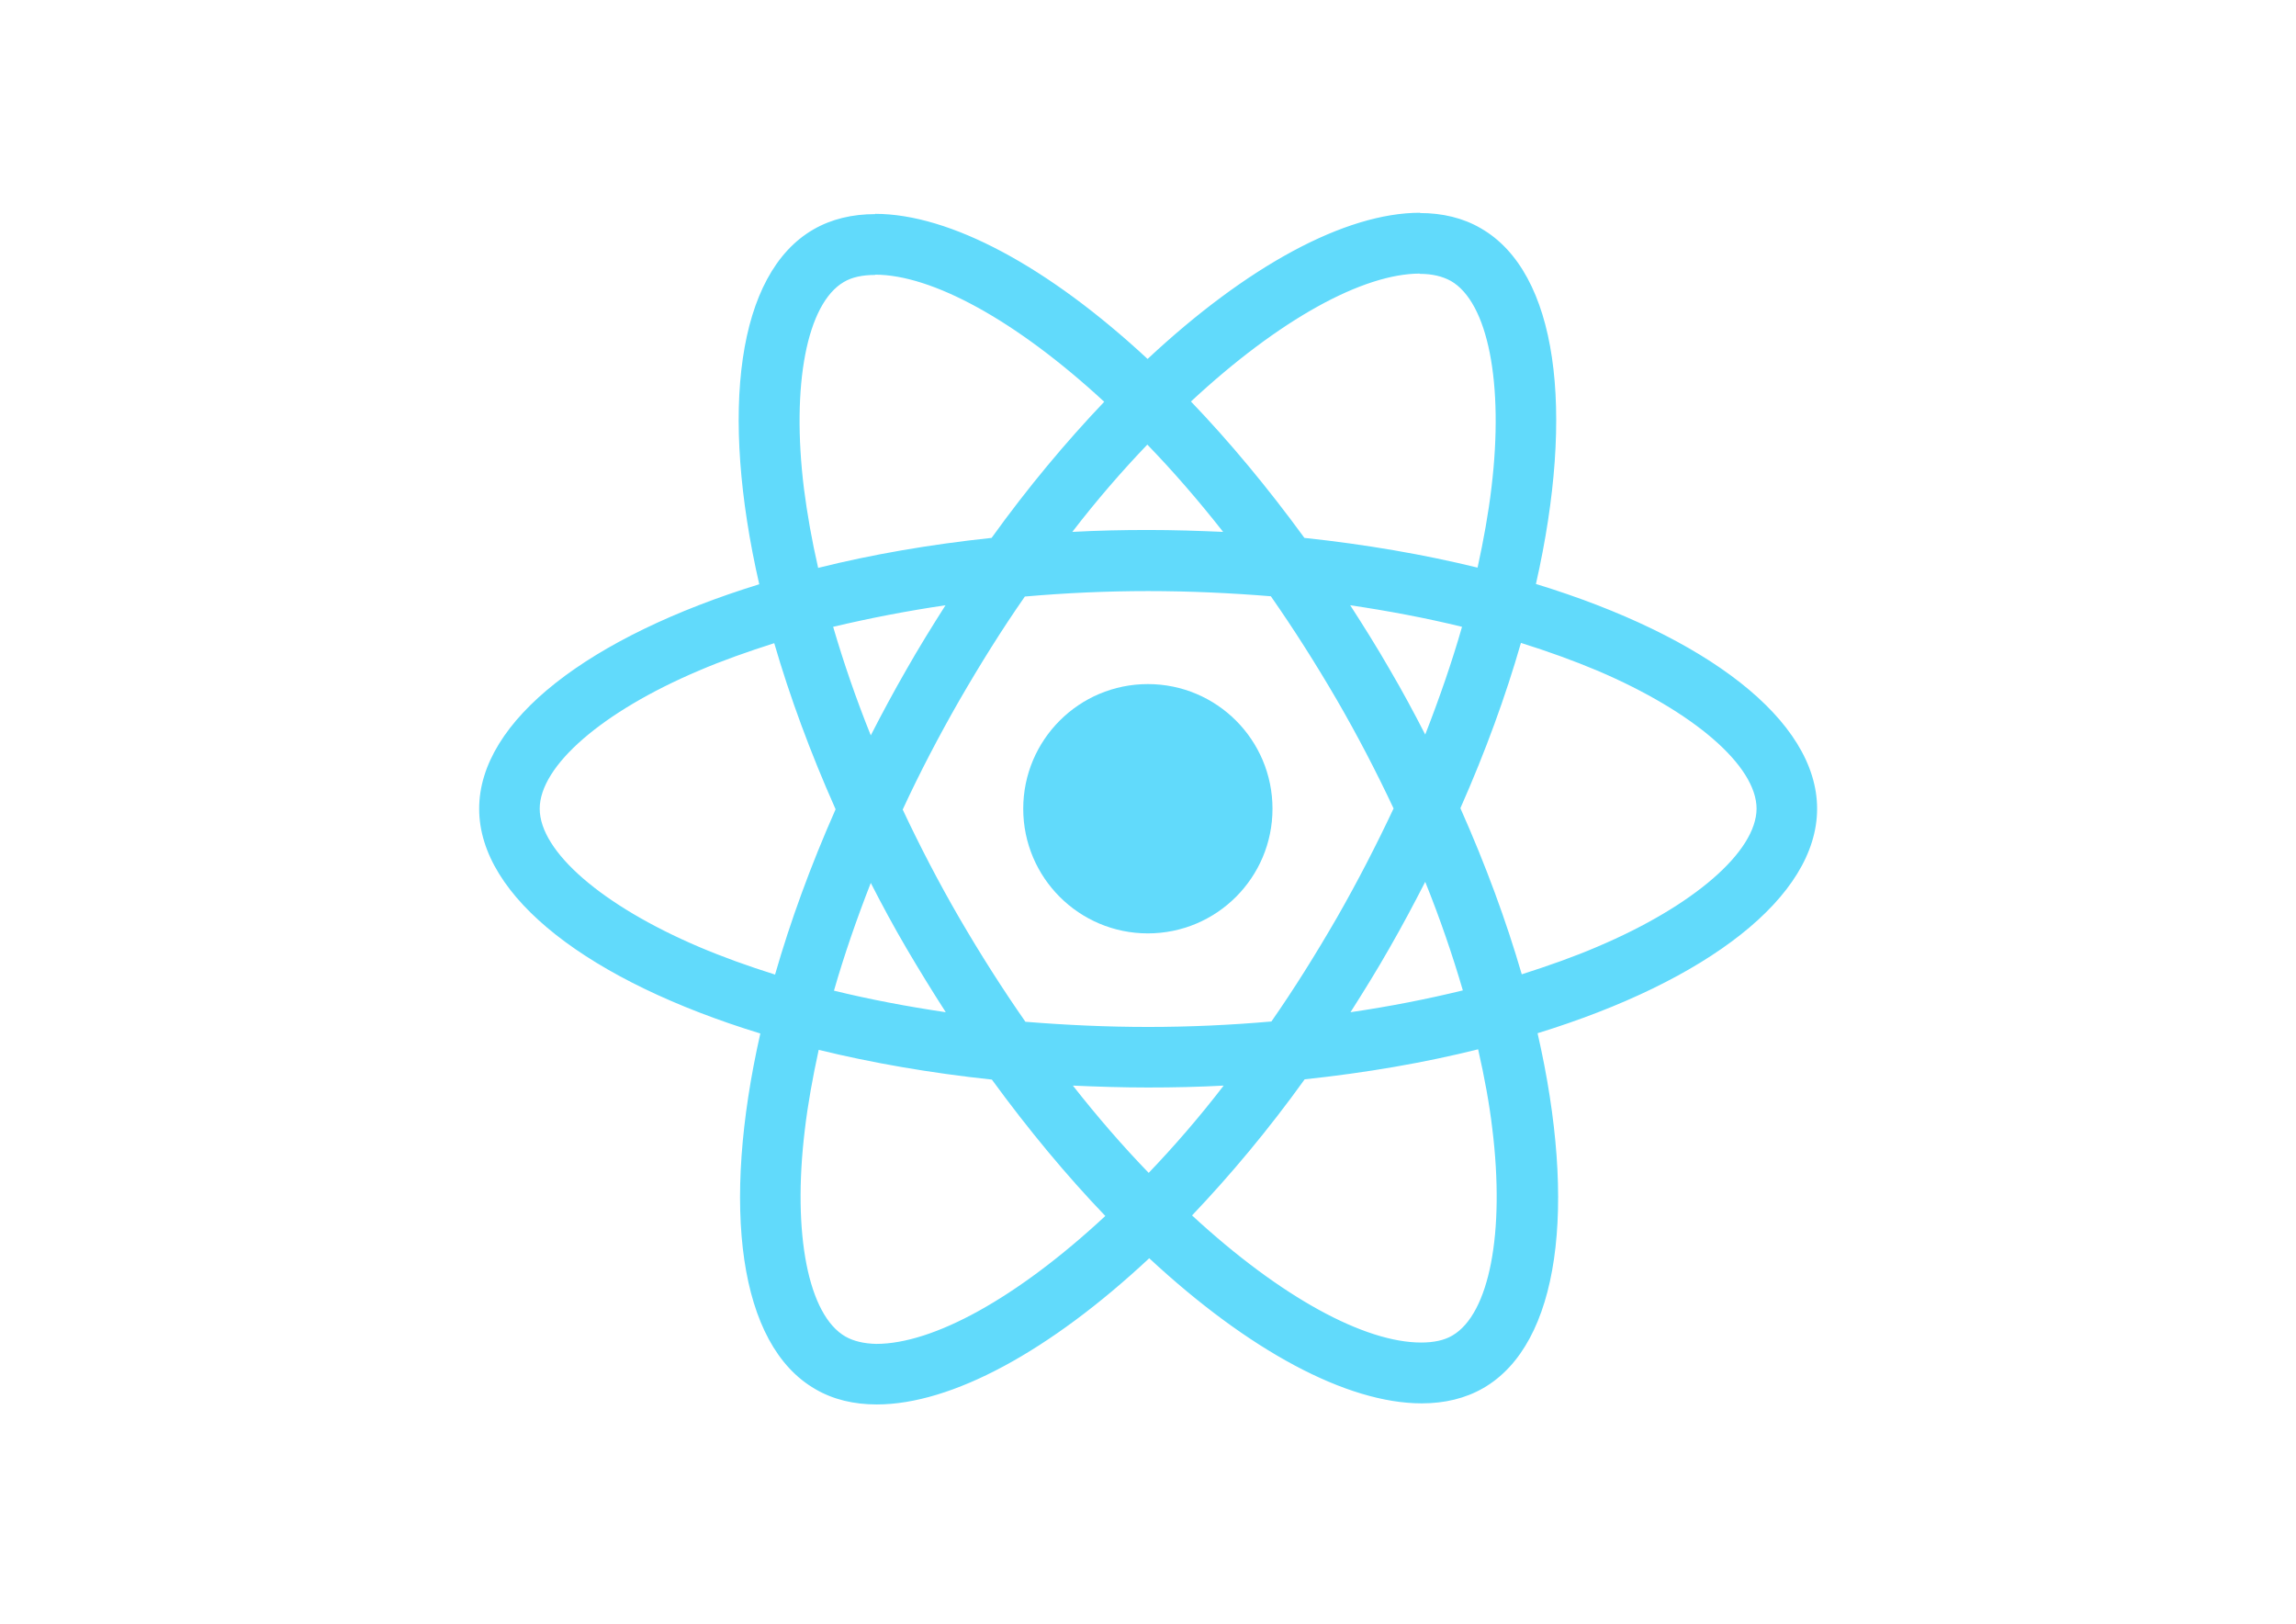
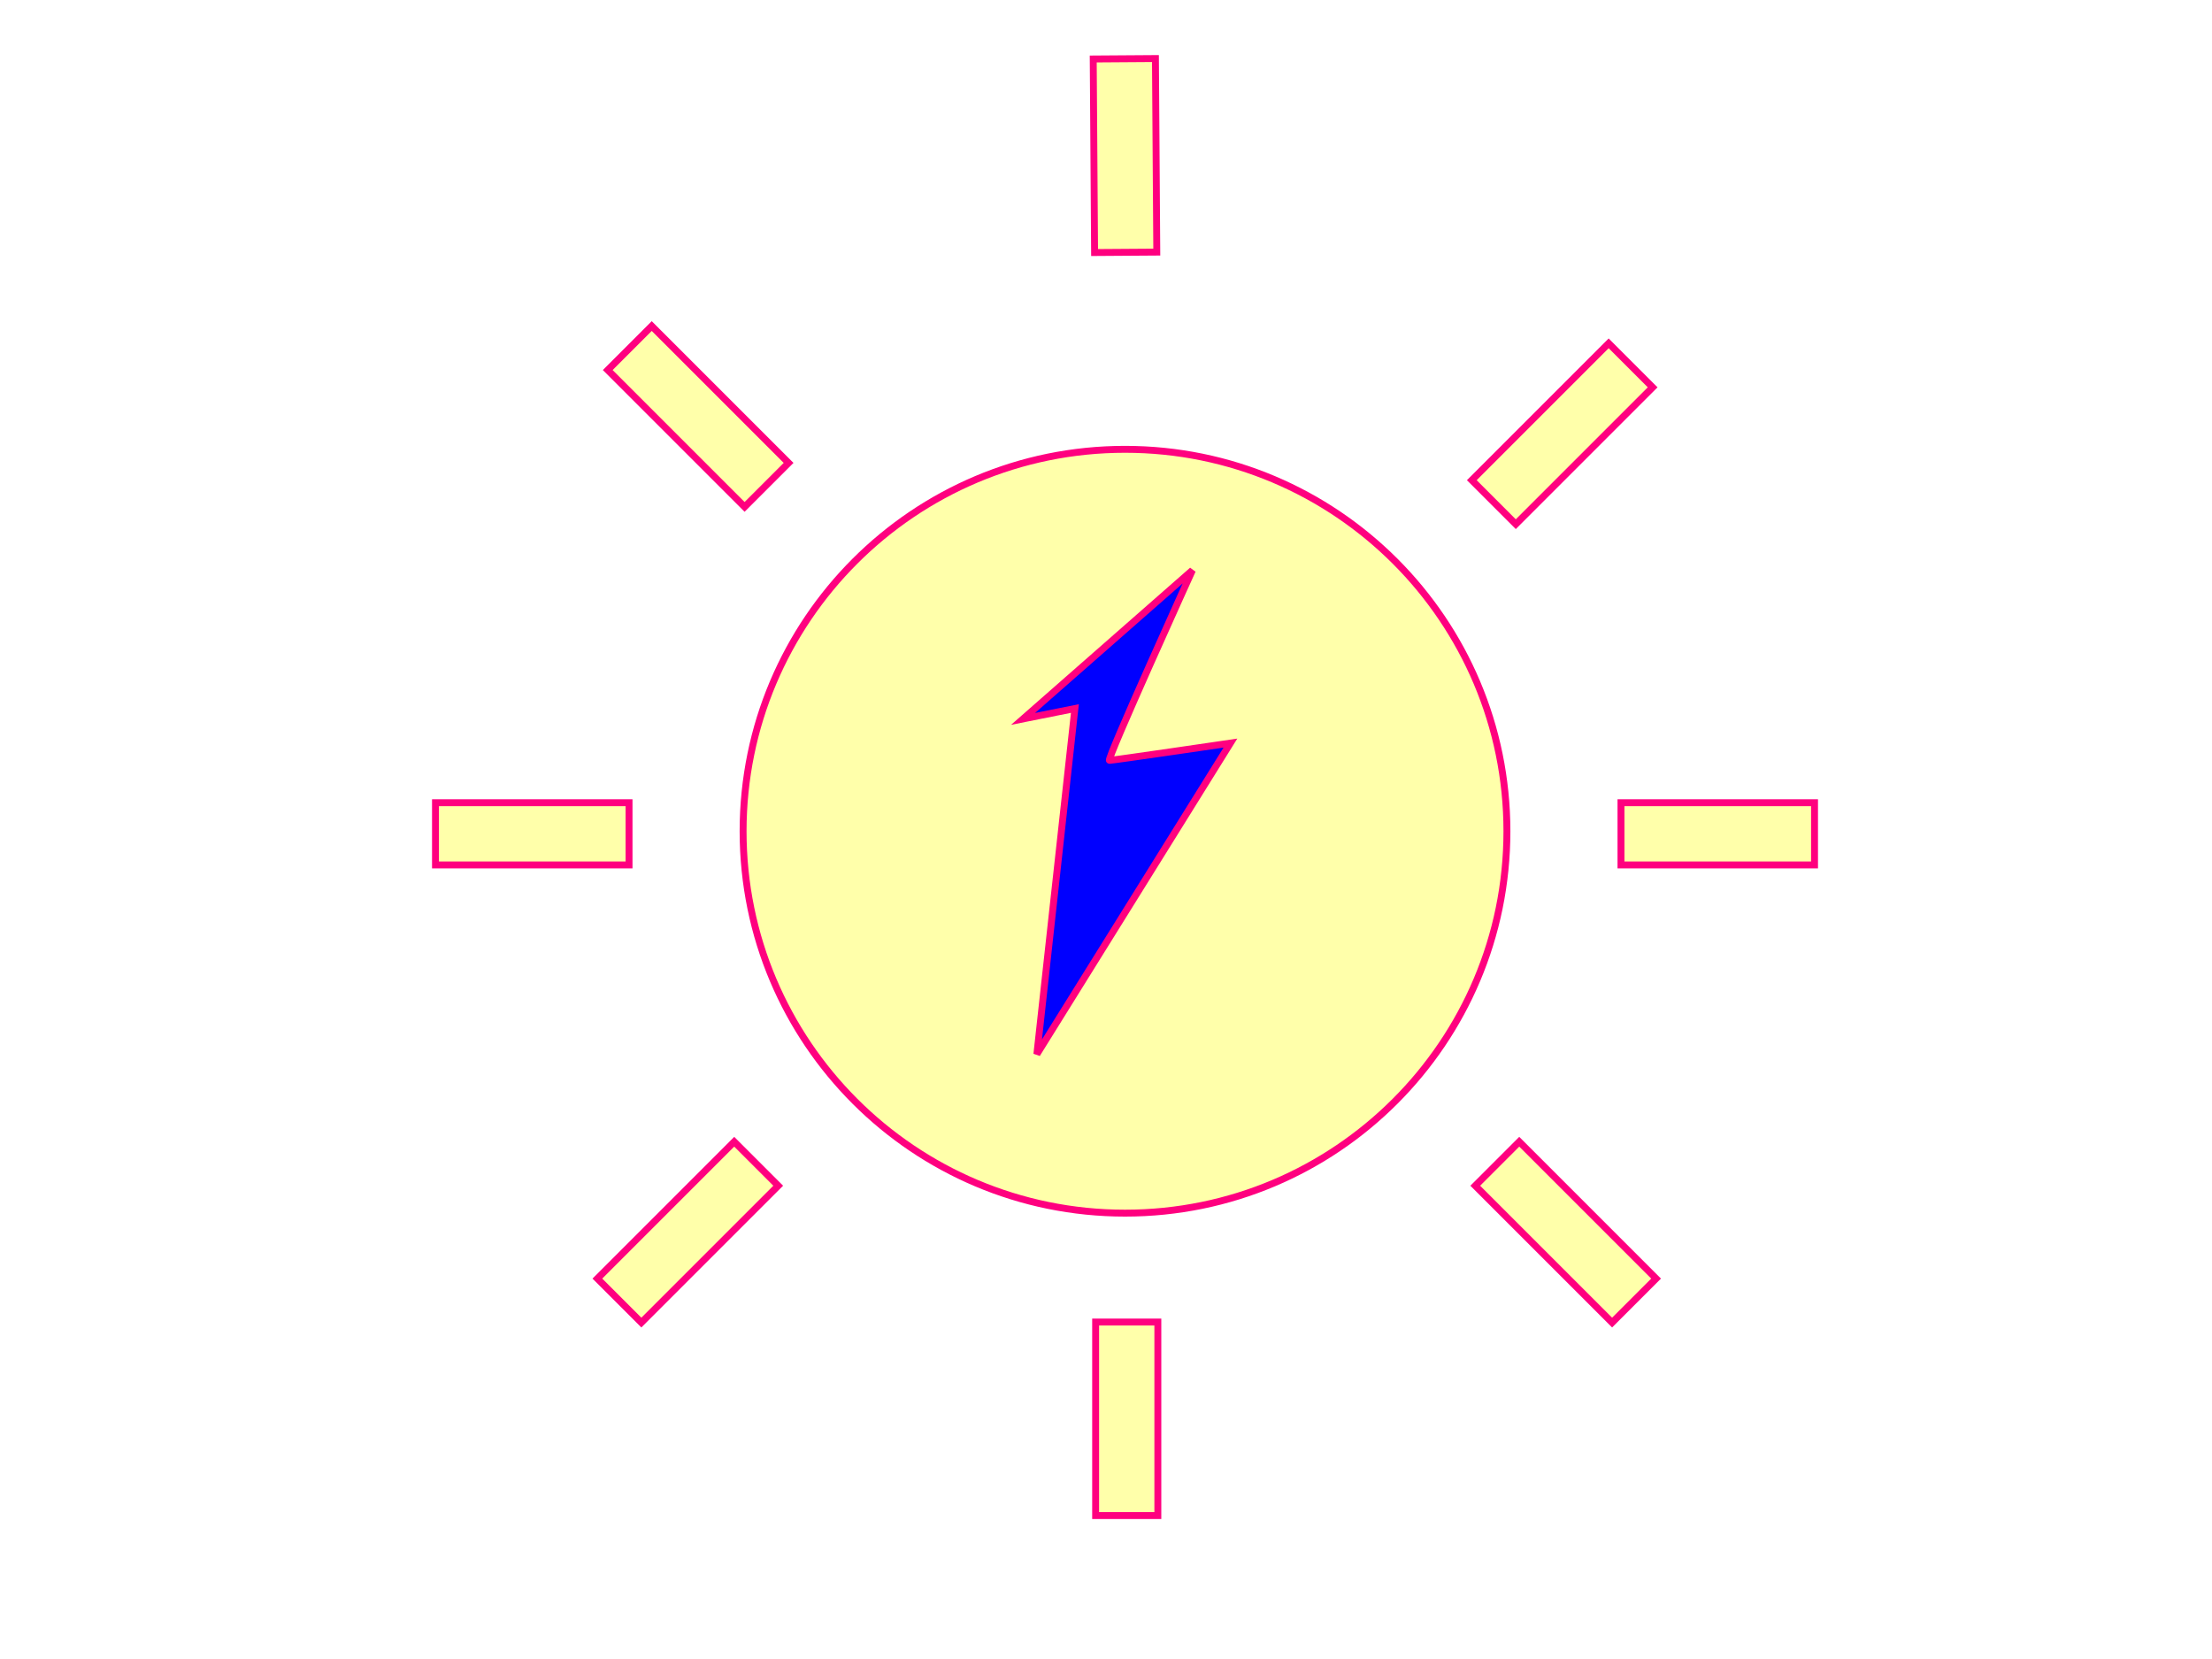
- <svg xmlns="http://www.w3.org/2000/svg" viewBox="0 0 841.9 595.3">
-   <g fill="#61DAFB">
-     <path d="M666.3 296.5c0-32.5-40.7-63.3-103.1-82.4 14.4-63.6 8-114.2-20.2-130.4-6.5-3.8-14.1-5.6-22.4-5.6v22.3c4.6 0 8.3.9 11.4 2.6 13.6 7.8 19.5 37.5 14.9 75.7-1.1 9.4-2.9 19.3-5.1 29.4-19.6-4.8-41-8.5-63.5-10.9-13.5-18.5-27.5-35.3-41.6-50 32.6-30.3 63.2-46.9 84-46.9V78c-27.5 0-63.5 19.6-99.9 53.6-36.4-33.8-72.4-53.2-99.9-53.2v22.3c20.7 0 51.4 16.5 84 46.6-14 14.7-28 31.4-41.3 49.9-22.6 2.4-44 6.1-63.6 11-2.3-10-4-19.7-5.2-29-4.7-38.2 1.1-67.9 14.6-75.8 3-1.8 6.9-2.6 11.5-2.6V78.5c-8.4 0-16 1.8-22.6 5.6-28.1 16.2-34.4 66.7-19.9 130.1-62.2 19.2-102.7 49.9-102.7 82.3 0 32.5 40.7 63.3 103.1 82.4-14.4 63.6-8 114.2 20.2 130.4 6.5 3.8 14.1 5.6 22.5 5.6 27.5 0 63.5-19.6 99.9-53.6 36.4 33.8 72.4 53.2 99.9 53.2 8.4 0 16-1.8 22.6-5.6 28.1-16.2 34.4-66.7 19.9-130.1 62-19.1 102.5-49.9 102.5-82.3zm-130.2-66.7c-3.7 12.9-8.3 26.2-13.5 39.5-4.1-8-8.4-16-13.1-24-4.6-8-9.5-15.8-14.4-23.4 14.2 2.1 27.9 4.7 41 7.9zm-45.8 106.5c-7.8 13.5-15.8 26.3-24.1 38.2-14.9 1.3-30 2-45.2 2-15.1 0-30.2-.7-45-1.9-8.3-11.9-16.4-24.6-24.2-38-7.6-13.1-14.5-26.4-20.8-39.8 6.2-13.4 13.2-26.8 20.7-39.9 7.8-13.5 15.8-26.3 24.1-38.2 14.9-1.3 30-2 45.2-2 15.1 0 30.2.7 45 1.9 8.3 11.9 16.4 24.6 24.2 38 7.6 13.1 14.5 26.4 20.8 39.8-6.3 13.4-13.2 26.8-20.7 39.9zm32.3-13c5.4 13.4 10 26.8 13.8 39.8-13.1 3.2-26.9 5.9-41.2 8 4.9-7.7 9.8-15.6 14.4-23.7 4.6-8 8.9-16.1 13-24.1zM421.2 430c-9.3-9.6-18.6-20.3-27.8-32 9 .4 18.2.7 27.5.7 9.4 0 18.7-.2 27.8-.7-9 11.7-18.3 22.4-27.5 32zm-74.4-58.9c-14.2-2.1-27.9-4.7-41-7.9 3.7-12.9 8.3-26.2 13.5-39.5 4.1 8 8.4 16 13.1 24 4.7 8 9.5 15.8 14.4 23.4zM420.7 163c9.3 9.6 18.6 20.3 27.8 32-9-.4-18.2-.7-27.5-.7-9.4 0-18.7.2-27.8.7 9-11.7 18.3-22.4 27.5-32zm-74 58.9c-4.9 7.7-9.8 15.6-14.4 23.7-4.6 8-8.9 16-13 24-5.4-13.4-10-26.8-13.8-39.8 13.1-3.1 26.9-5.8 41.2-7.9zm-90.5 125.2c-35.4-15.1-58.3-34.9-58.3-50.6 0-15.7 22.9-35.6 58.3-50.6 8.6-3.7 18-7 27.7-10.1 5.7 19.6 13.2 40 22.5 60.9-9.2 20.8-16.6 41.1-22.2 60.6-9.9-3.1-19.3-6.5-28-10.2zM310 490c-13.6-7.8-19.5-37.5-14.9-75.7 1.1-9.4 2.9-19.3 5.1-29.4 19.6 4.8 41 8.5 63.5 10.9 13.5 18.5 27.5 35.3 41.6 50-32.6 30.3-63.2 46.9-84 46.9-4.5-.1-8.3-1-11.3-2.7zm237.2-76.2c4.7 38.2-1.1 67.9-14.6 75.8-3 1.8-6.9 2.6-11.5 2.6-20.7 0-51.4-16.5-84-46.6 14-14.7 28-31.4 41.3-49.9 22.6-2.4 44-6.1 63.6-11 2.3 10.1 4.1 19.8 5.2 29.1zm38.5-66.7c-8.6 3.7-18 7-27.7 10.1-5.7-19.6-13.2-40-22.5-60.9 9.2-20.8 16.6-41.1 22.2-60.6 9.9 3.1 19.3 6.5 28.1 10.2 35.4 15.1 58.3 34.9 58.3 50.6-.1 15.7-23 35.6-58.4 50.6zM320.8 78.4z" />
-     <circle cx="420.9" cy="296.5" r="45.7" />
-     <path d="M520.5 78.1z" />
+ <svg xmlns="http://www.w3.org/2000/svg" width="640" height="480">
+   <g>
+     <ellipse stroke="#ff007f" ry="110.5" rx="110.5" id="svg_3" cy="240.5" cx="325.5" stroke-width="2" fill="#ffffaa" />
+     <rect id="svg_4" height="18" width="56" y="232.25" x="126" stroke-linecap="null" stroke-linejoin="null" stroke-dasharray="null" stroke-width="2" stroke="#ff007f" fill="#ffffaa" />
+     <rect transform="rotate(45 202,120.5) " stroke="#ff007f" id="svg_5" height="18" width="56" y="111.5" x="174" stroke-linecap="null" stroke-linejoin="null" stroke-dasharray="null" stroke-width="2" fill="#ffffaa" />
+     <rect transform="rotate(89.6 326,45) " id="svg_6" height="18" width="56" y="36.5" x="298" stroke-linecap="null" stroke-linejoin="null" stroke-dasharray="null" stroke-width="2" stroke="#ff007f" fill="#ffffaa" />
+     <rect transform="rotate(135 452,125.5) " id="svg_7" height="18" width="56" y="116.5" x="424" stroke-linecap="null" stroke-linejoin="null" stroke-dasharray="null" stroke-width="2" stroke="#ff007f" fill="#ffffaa" />
+     <rect id="svg_8" height="18" width="56" y="232.25" x="469" stroke-linecap="null" stroke-linejoin="null" stroke-dasharray="null" stroke-width="2" stroke="#ff007f" fill="#ffffaa" />
+     <rect transform="rotate(45 453,356.5) " id="svg_9" height="18" width="56" y="347.5" x="425" stroke-linecap="null" stroke-linejoin="null" stroke-dasharray="null" stroke-width="2" stroke="#ff007f" fill="#ffffaa" />
+     <rect transform="rotate(90 326,410.5) " id="svg_10" height="18" width="56" y="401.5" x="298" stroke-linecap="null" stroke-linejoin="null" stroke-dasharray="null" stroke-width="2" stroke="#ff007f" fill="#ffffaa" />
+     <rect transform="rotate(135 199,356.5) " id="svg_11" height="18" width="56" y="347.5" x="171" stroke-linecap="null" stroke-linejoin="null" stroke-dasharray="null" stroke-width="2" stroke="#ff007f" fill="#ffffaa" />
+     <path id="svg_14" d="m296,208c0,0 49,-43 49,-43c0,0 -25,55 -24,55c1,0 35,-5 35,-5c0,0 -56,90 -56,90c0,0 11,-100 11,-100c0,0 -15,3 -15,3z" stroke-linecap="null" stroke-linejoin="null" stroke-dasharray="null" stroke-width="2" stroke="#ff007f" fill="#0000ff" />
  </g>
</svg>
